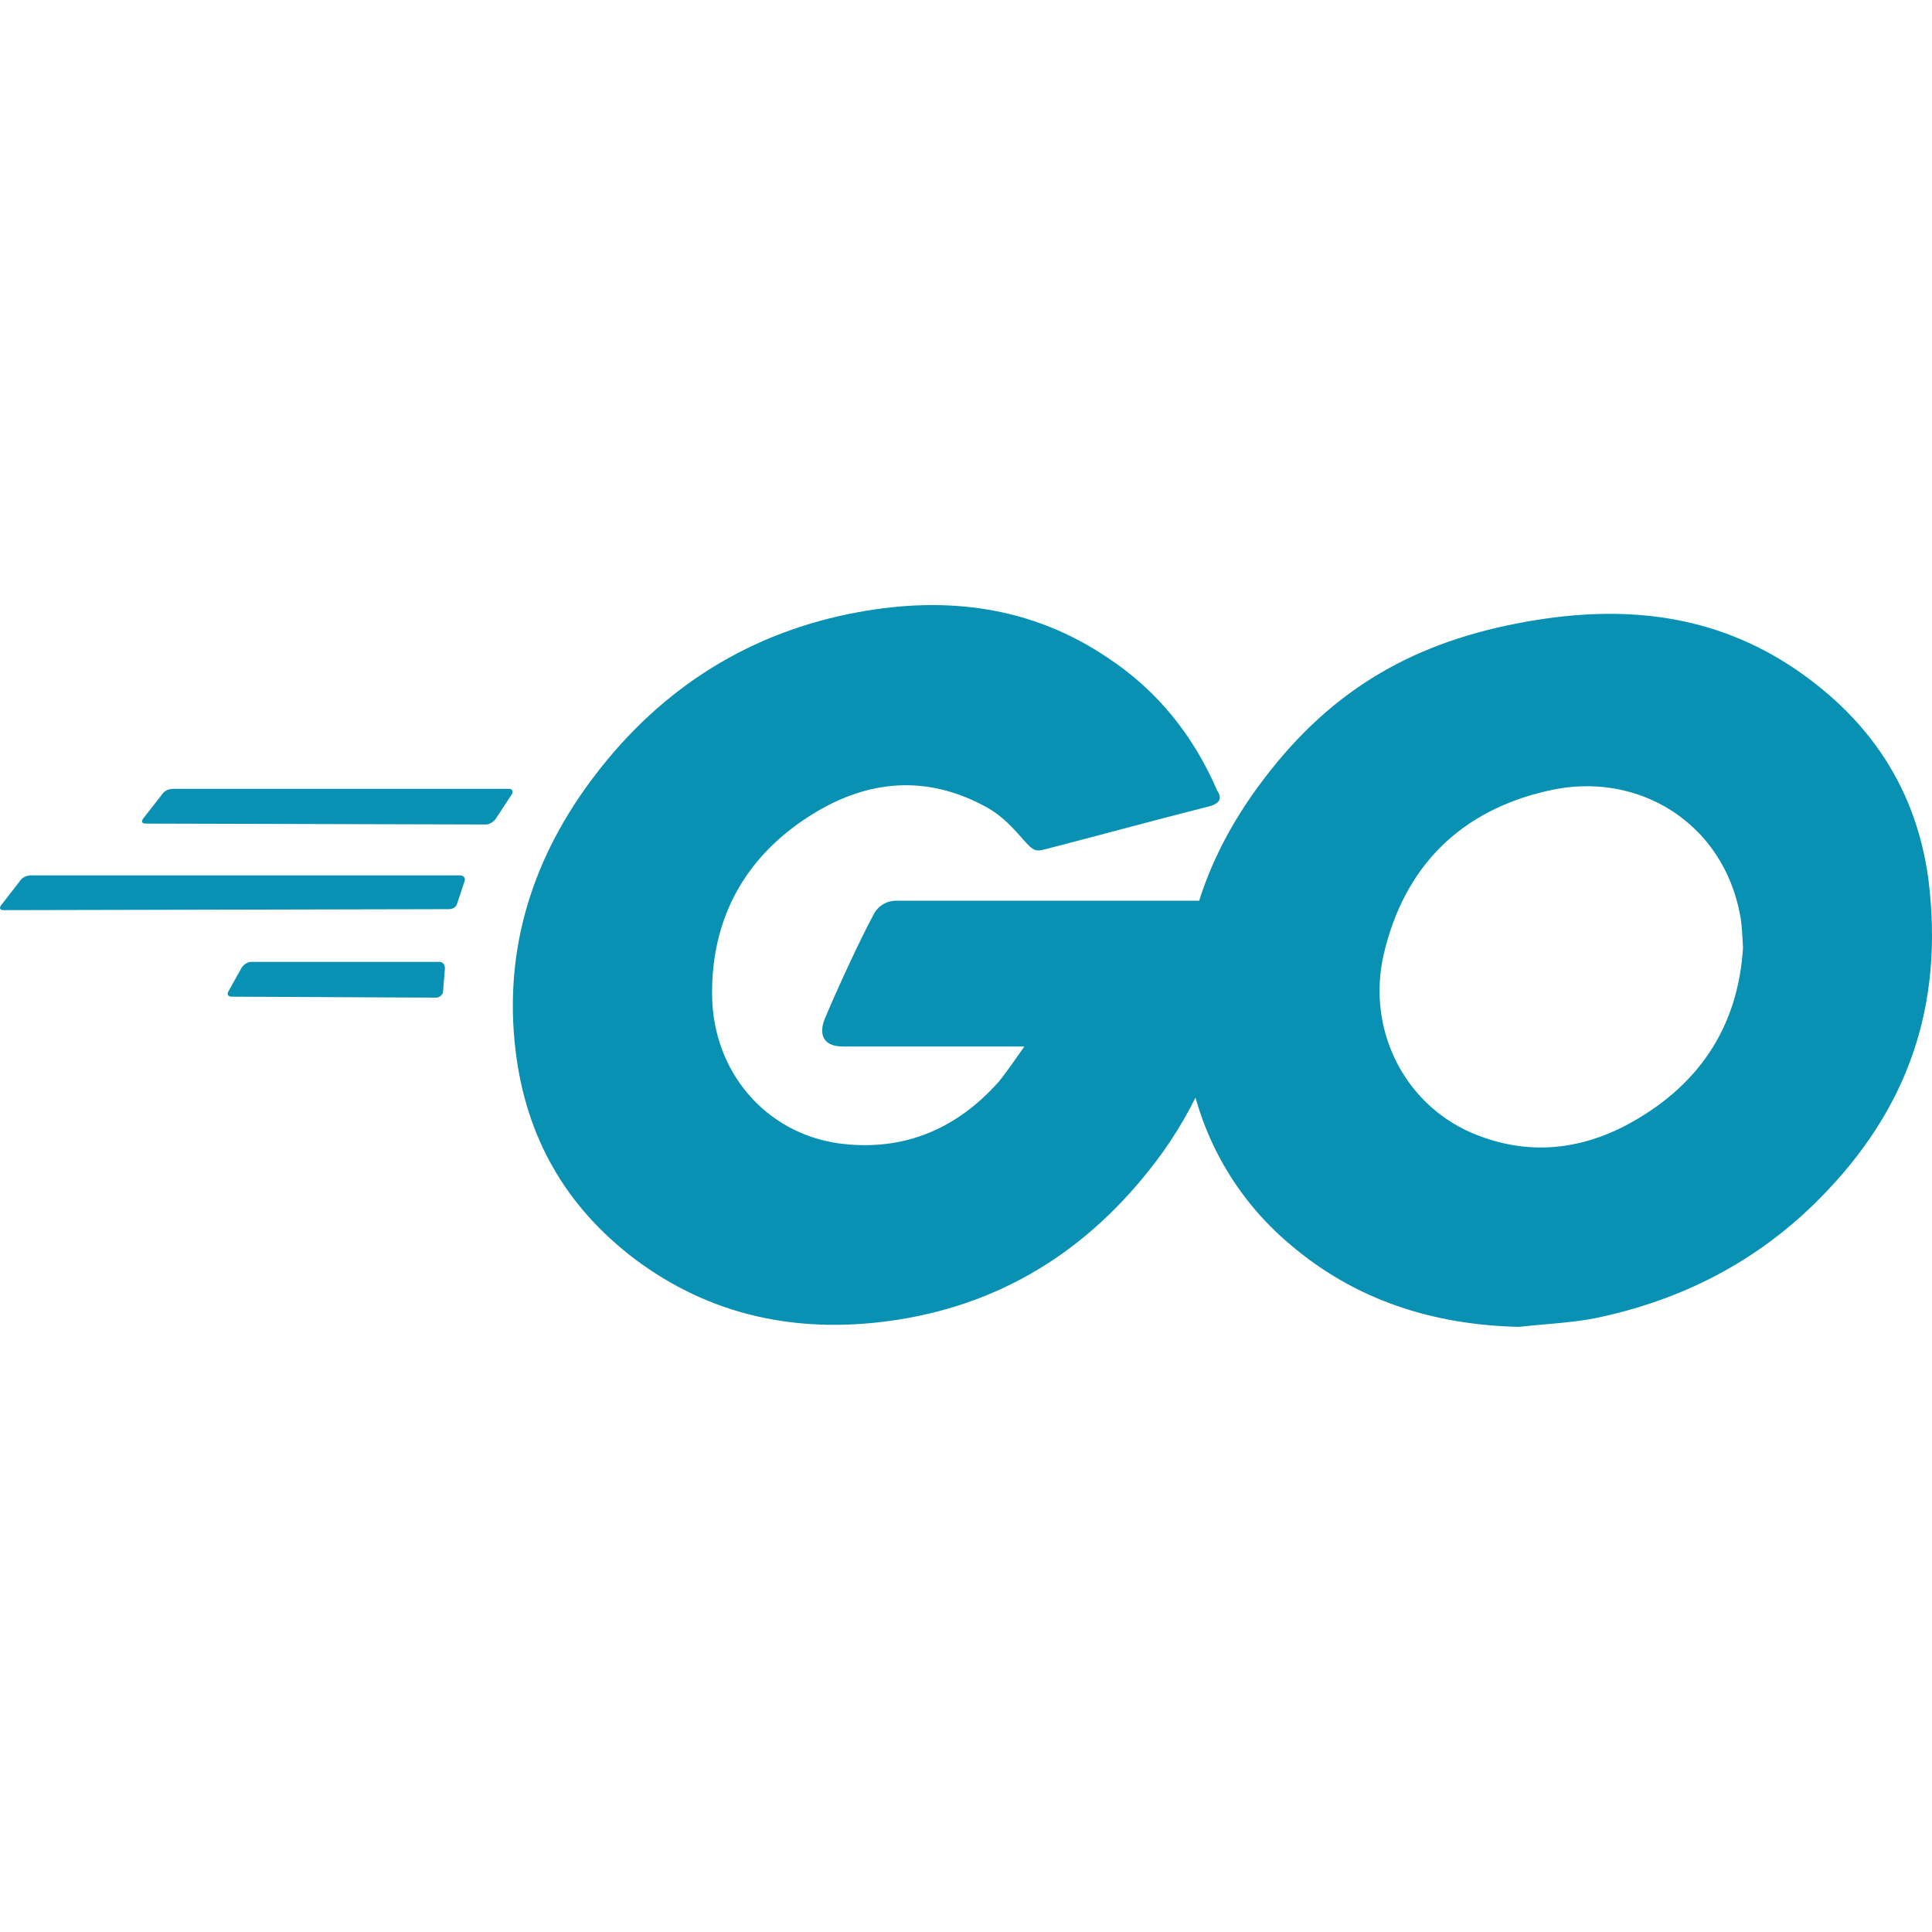
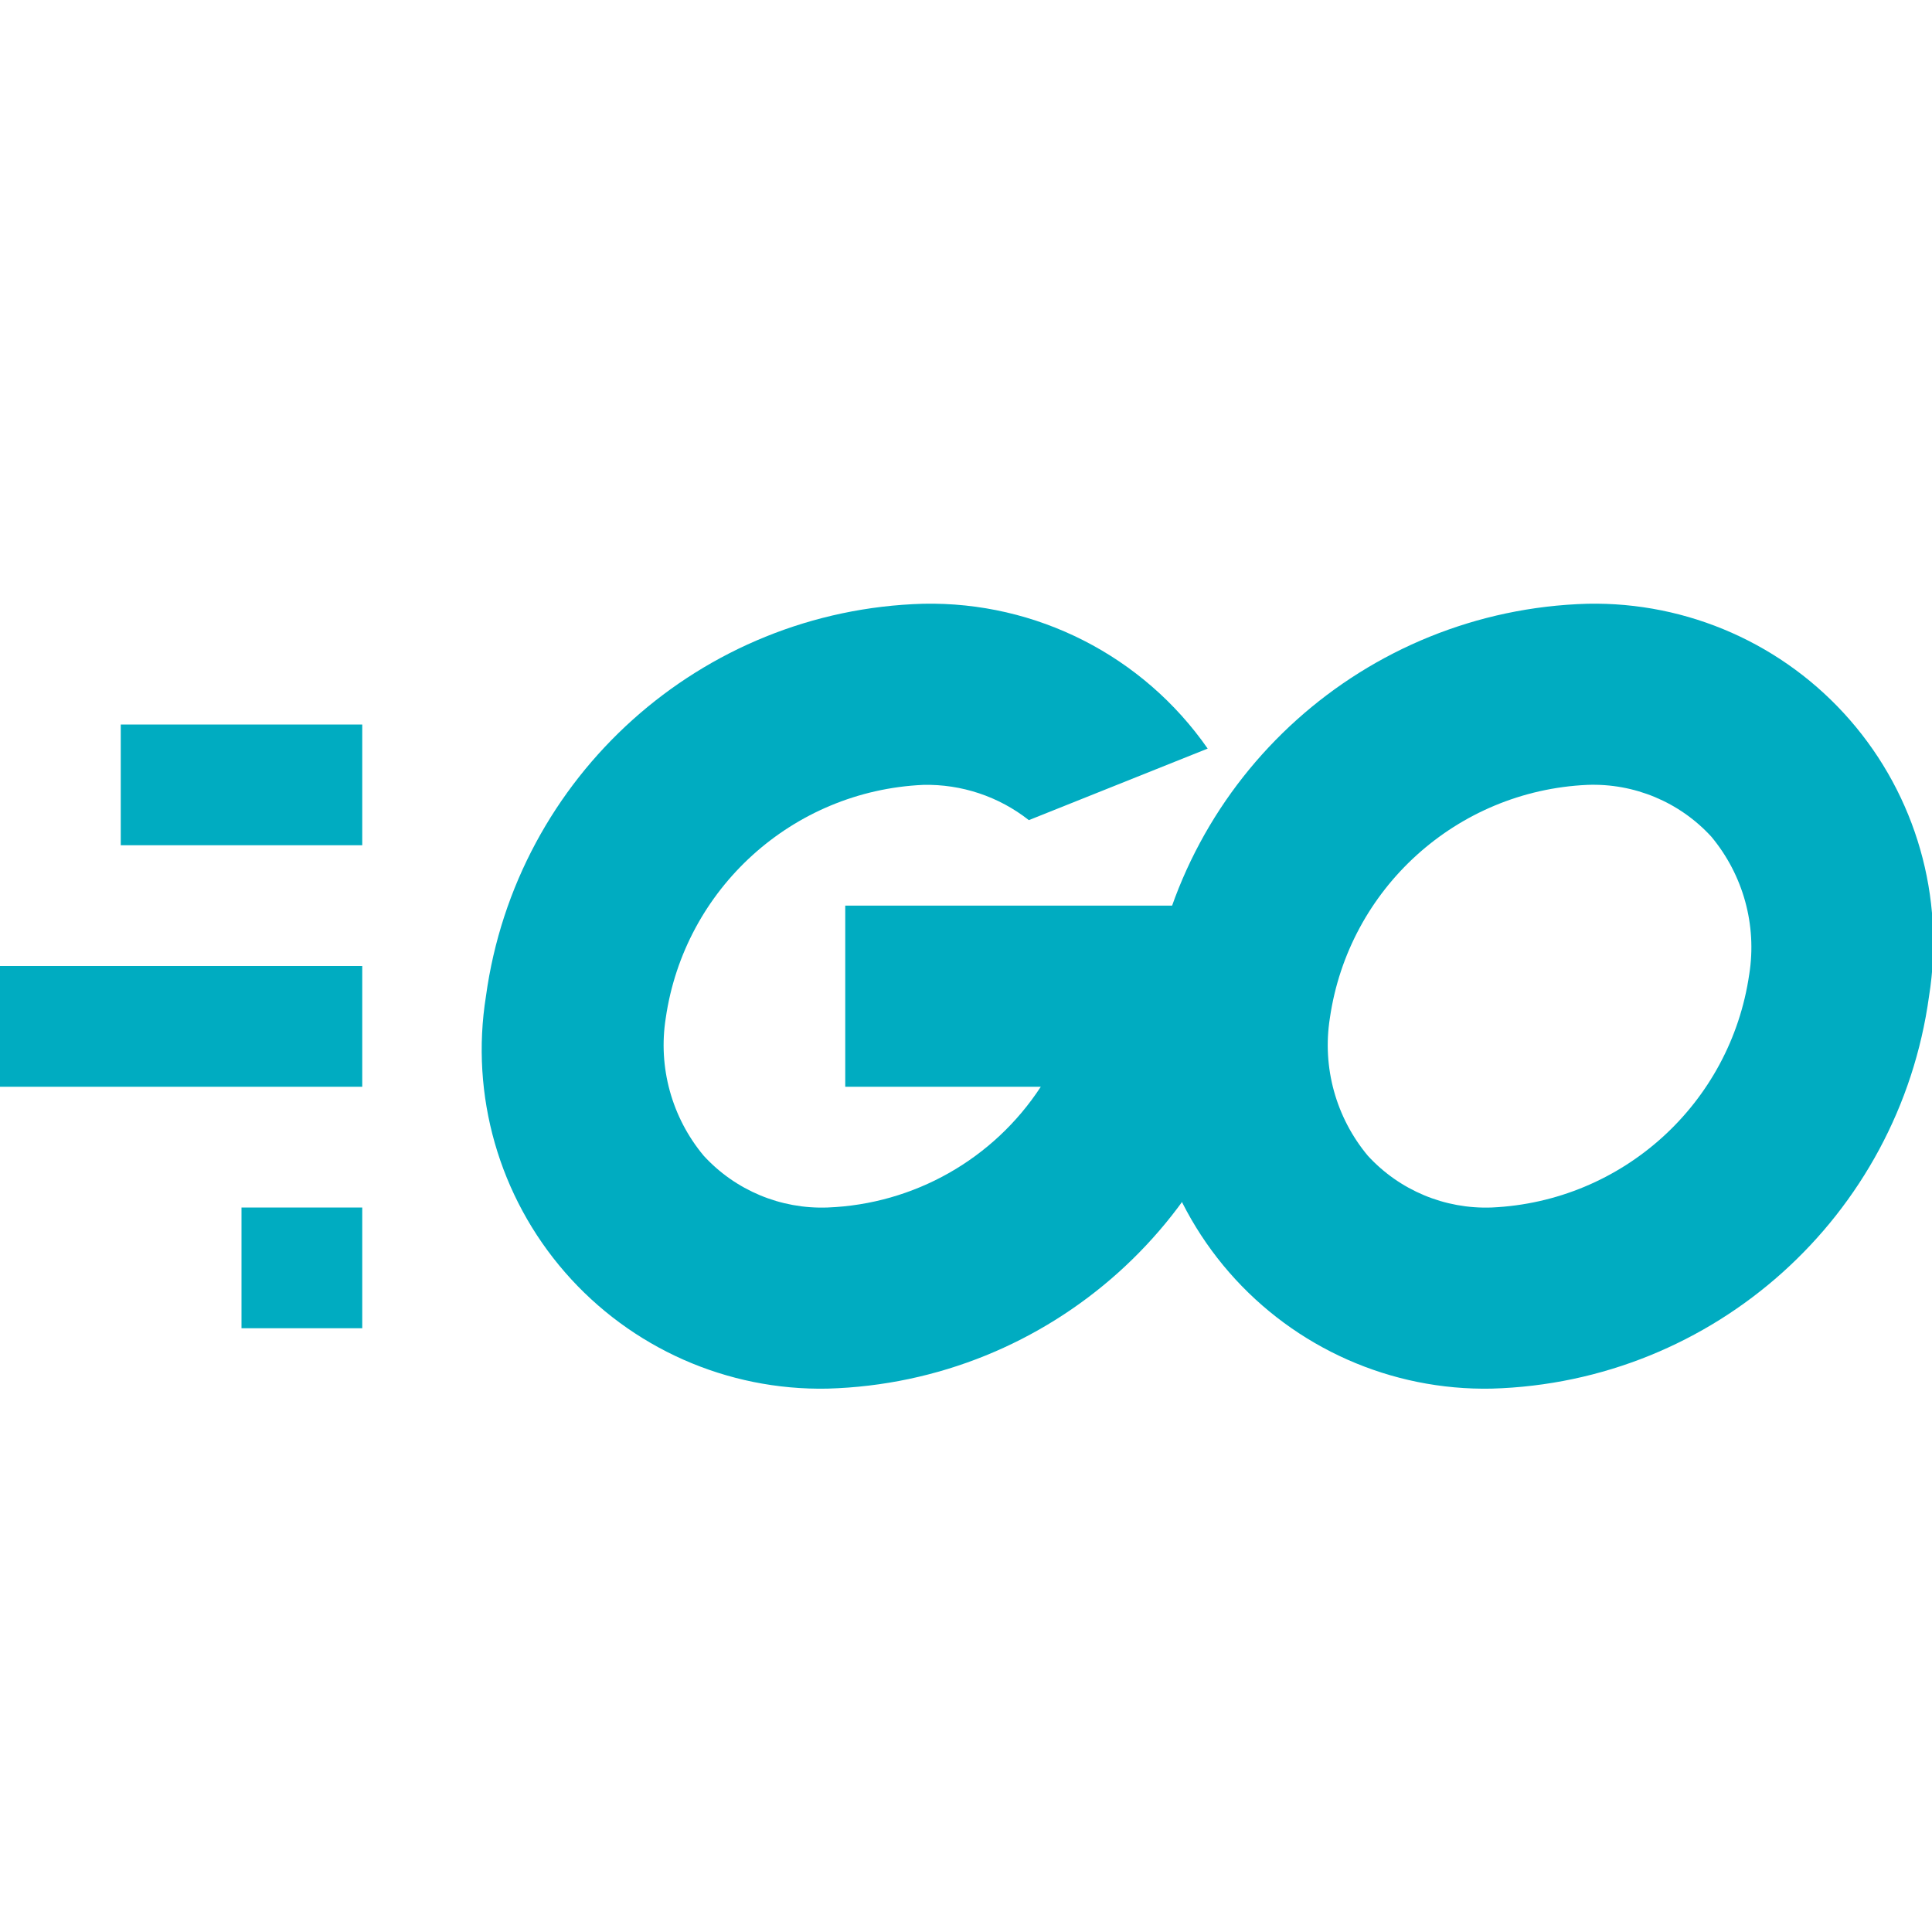
- <svg xmlns="http://www.w3.org/2000/svg" viewBox="0 0 24 24" fill="#0891b2">
-   <path d="M1.811 10.231c-.047 0-.058-.023-.035-.059l.246-.315c.023-.035.081-.058.128-.058h4.172c.046 0 .058.035.035.07l-.199.303c-.023.036-.082.07-.117.07zM.047 11.306c-.047 0-.059-.023-.035-.058l.245-.316c.023-.035.082-.058.129-.058h5.328c.047 0 .07.035.058.07l-.093.28c-.012.047-.058.07-.105.07zm2.828 1.075c-.047 0-.059-.035-.035-.07l.163-.292c.023-.035.07-.07.117-.07h2.337c.047 0 .07.035.07.082l-.023.28c0 .047-.047.082-.082.082zm12.129-2.36c-.736.187-1.239.327-1.963.514-.176.046-.187.058-.34-.117-.174-.199-.303-.327-.548-.444-.737-.362-1.45-.257-2.115.175-.795.514-1.204 1.274-1.192 2.22.011.935.654 1.706 1.577 1.835.795.105 1.46-.175 1.987-.77.105-.13.198-.27.315-.434H10.47c-.245 0-.304-.152-.222-.35.152-.362.432-.97.596-1.274a.315.315 0 01.292-.187h4.253c-.023.316-.023.631-.07.947a4.983 4.983 0 01-.958 2.29c-.841 1.11-1.94 1.8-3.33 1.986-1.145.152-2.209-.07-3.143-.77-.865-.655-1.356-1.52-1.484-2.595-.152-1.274.222-2.419.993-3.424.83-1.086 1.928-1.776 3.272-2.02 1.098-.2 2.15-.07 3.096.571.62.41 1.063.97 1.356 1.648.07.105.023.164-.117.2m3.868 6.461c-1.064-.024-2.034-.328-2.852-1.029a3.665 3.665 0 01-1.262-2.255c-.21-1.32.152-2.489.947-3.529.853-1.122 1.881-1.706 3.272-1.95 1.192-.21 2.314-.095 3.33.595.923.63 1.496 1.484 1.648 2.605.198 1.578-.257 2.863-1.344 3.962-.771.783-1.718 1.273-2.805 1.495-.315.06-.63.07-.934.106zm2.78-4.72c-.011-.153-.011-.27-.034-.387-.21-1.157-1.274-1.81-2.384-1.554-1.087.245-1.788.935-2.045 2.033-.21.912.234 1.835 1.075 2.21.643.28 1.285.244 1.905-.07.923-.48 1.425-1.228 1.484-2.233z" />
+ <svg xmlns="http://www.w3.org/2000/svg" viewBox="0 0 32 32">
+   <path fill="#00acc1" d="M2 12h4v2H2zm-2 4h6v2H0zm4 4h2v2H4zm16.954-5H14v3h3.239a4.42 4.42 0 0 1-3.531 2 2.65 2.65 0 0 1-2.053-.858 2.86 2.86 0 0 1-.628-2.28A4.515 4.515 0 0 1 15.292 13a2.73 2.73 0 0 1 1.749.584l2.962-1.185A5.6 5.6 0 0 0 15.292 10a7.526 7.526 0 0 0-7.243 6.5 5.614 5.614 0 0 0 5.659 6.5 7.526 7.526 0 0 0 7.243-6.5 6.4 6.4 0 0 0 .003-1.5" />
+   <path fill="#00acc1" d="M26.292 10a7.526 7.526 0 0 0-7.243 6.5 5.614 5.614 0 0 0 5.659 6.5 7.526 7.526 0 0 0 7.243-6.5 5.614 5.614 0 0 0-5.659-6.5m2.681 6.137A4.515 4.515 0 0 1 24.708 20a2.65 2.65 0 0 1-2.053-.858 2.86 2.86 0 0 1-.628-2.28A4.515 4.515 0 0 1 26.292 13a2.65 2.65 0 0 1 2.053.858 2.86 2.86 0 0 1 .628 2.28Z" />
</svg>
